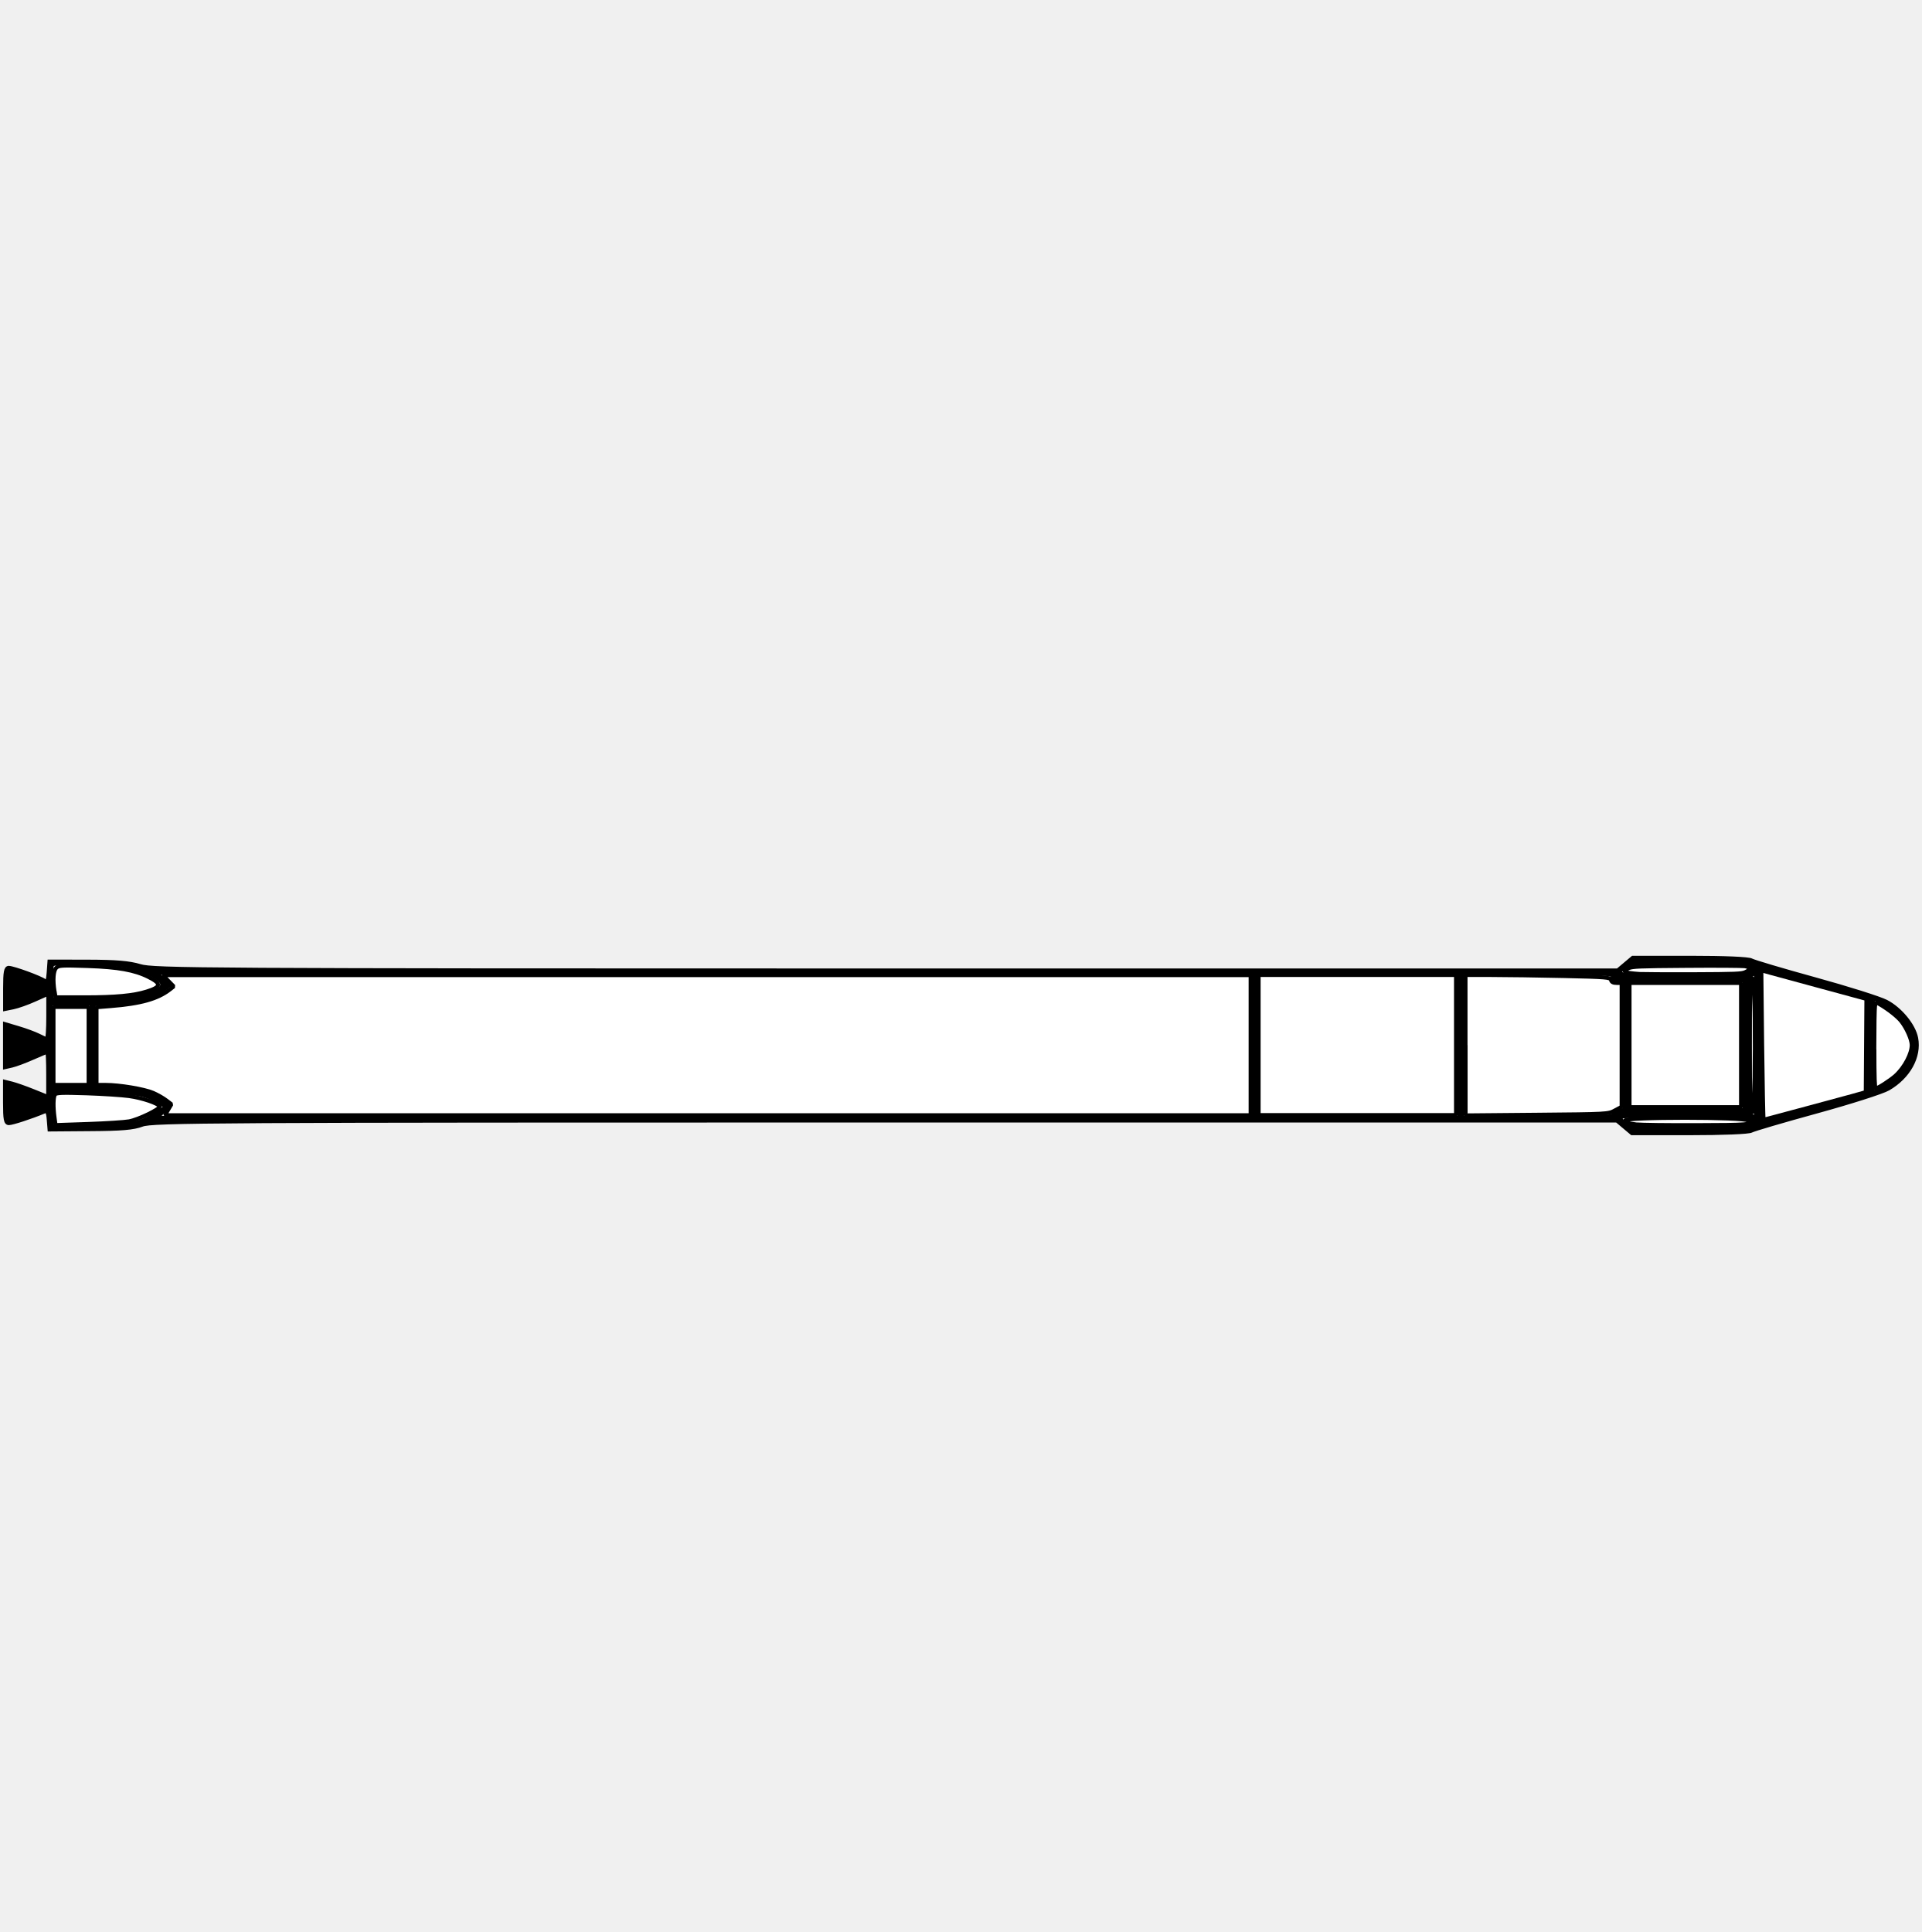
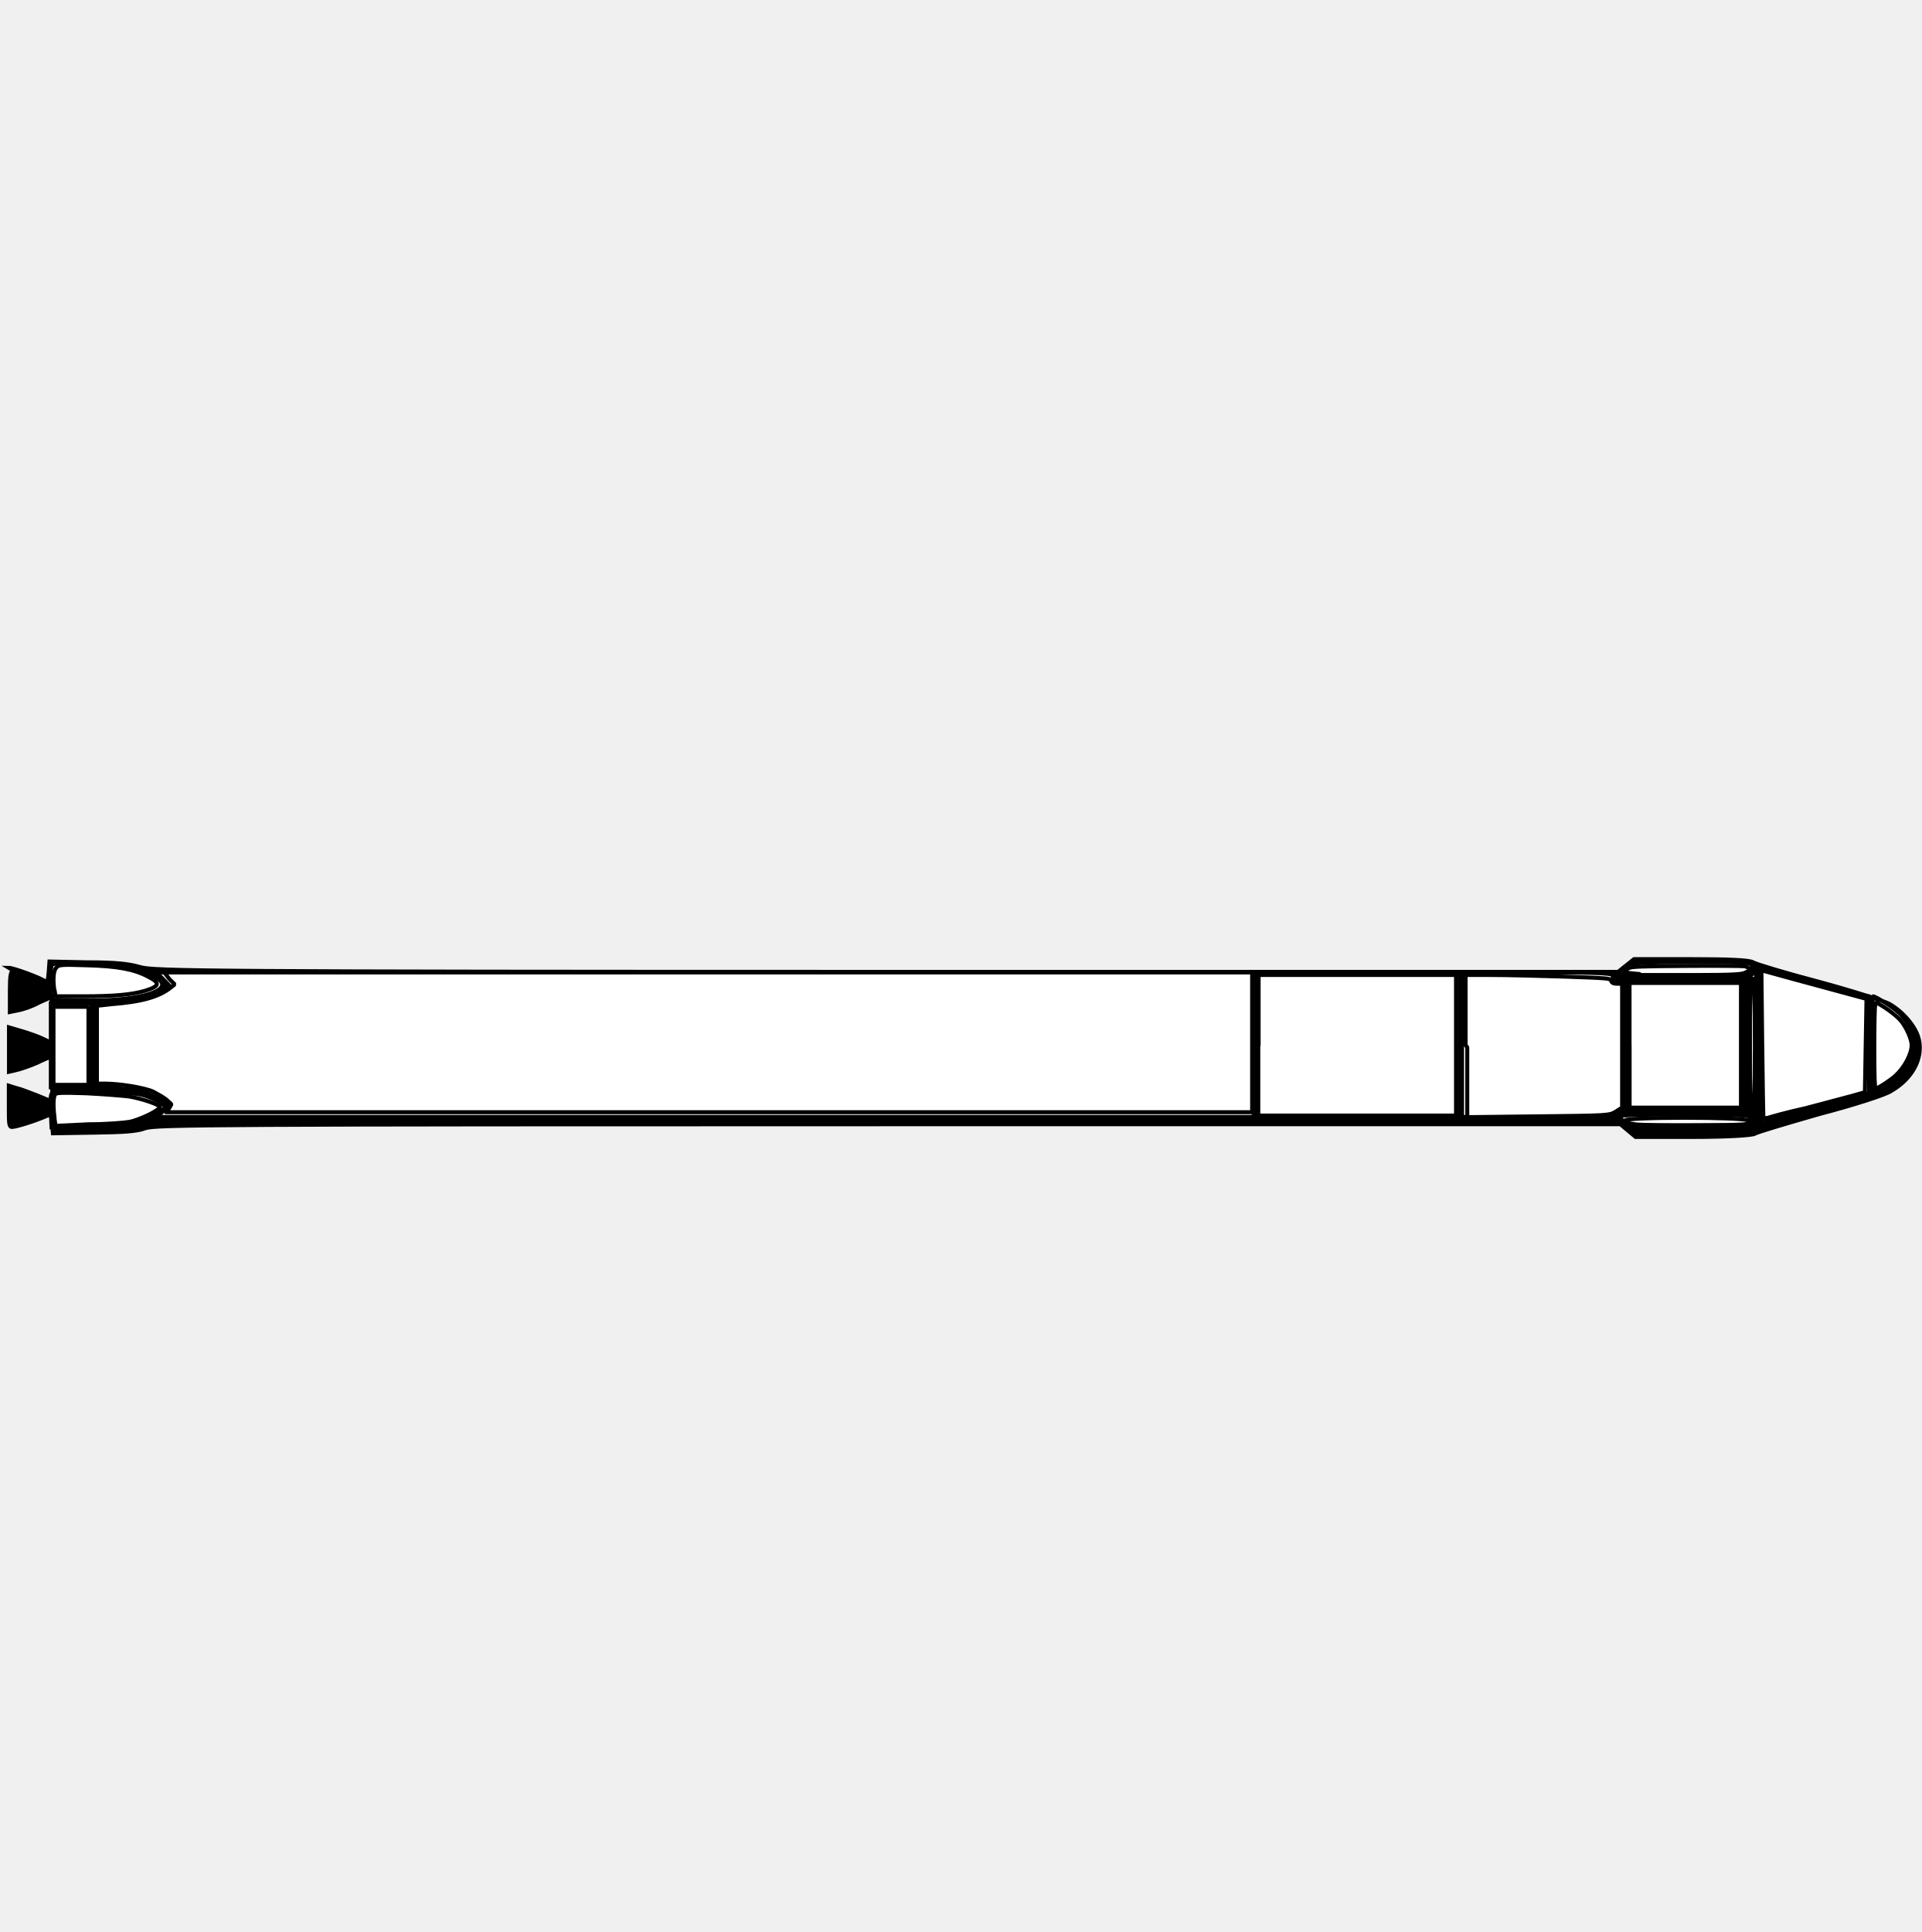
- <svg xmlns="http://www.w3.org/2000/svg" width="24.206" height="24.335" id="svg2" version="1.1">
-   <defs id="defs4" />
-   <g id="layer1" transform="translate(-229.3659,-690.1562)">
-     <path style="fill:#000000;stroke:#000000;stroke-width:0.05;stroke-miterlimit:4;stroke-opacity:1;stroke-dasharray:none" d="m 229.475,702.347 c 0.059,0 0.405,0.126 0.456,0.167 0.028,0.022 0.041,-0.007 0.048,-0.108 l 0.01,-0.138 0.48,8.9e-4 c 0.359,8.9e-4 0.526,0.015 0.662,0.056 0.169,0.051 0.787,0.055 9.396,0.055 l 9.215,0 0.095,-0.08 0.095,-0.08 0.719,0 c 0.439,0 0.74,0.013 0.774,0.033 0.031,0.018 0.392,0.125 0.802,0.238 0.411,0.113 0.814,0.24 0.897,0.283 0.177,0.092 0.347,0.299 0.377,0.459 0.044,0.233 -0.096,0.487 -0.351,0.635 -0.073,0.043 -0.479,0.172 -0.901,0.288 -0.423,0.116 -0.794,0.225 -0.824,0.242 -0.033,0.019 -0.356,0.032 -0.78,0.032 l -0.724,0 -0.095,-0.08 -0.095,-0.08 -9.218,0 c -8.491,0 -9.229,0.004 -9.358,0.053 -0.107,0.041 -0.26,0.054 -0.653,0.056 l -0.512,0.004 -0.01,-0.123 c -0.008,-0.101 -0.02,-0.119 -0.064,-0.1 -0.161,0.067 -0.395,0.143 -0.438,0.143 -0.04,0 -0.049,-0.048 -0.049,-0.26 l 0,-0.26 0.088,0.022 c 0.048,0.012 0.171,0.055 0.272,0.096 l 0.184,0.074 0,-0.285 c 0,-0.157 -0.005,-0.285 -0.012,-0.285 -0.006,0 -0.09,0.034 -0.184,0.076 -0.095,0.042 -0.212,0.086 -0.26,0.097 l -0.088,0.02 0,-0.271 0,-0.271 0.168,0.05 c 0.092,0.027 0.207,0.07 0.255,0.094 0.048,0.025 0.094,0.045 0.104,0.045 0.01,0 0.018,-0.129 0.018,-0.286 l 0,-0.287 -0.168,0.075 c -0.092,0.042 -0.215,0.085 -0.272,0.097 l -0.104,0.021 0,-0.259 c 0,-0.206 0.01,-0.259 0.047,-0.259 z m 0.898,0.41 c 0.597,0.016 1.06,-0.078 1.035,-0.21 -0.015,-0.078 -0.269,-0.194 -0.506,-0.231 -0.237,-0.037 -0.843,-0.045 -0.877,-0.011 -0.013,0.013 -0.018,0.117 -0.013,0.232 l 0.009,0.21 0.352,0.01 z m -0.112,1.095 0.256,0 0,-0.528 0,-0.528 -0.256,0 -0.256,0 0,0.528 0,0.528 0.256,0 z m 0.176,0.496 c 0.522,0 0.673,-0.026 0.867,-0.149 l 0.154,-0.098 -0.078,-0.059 c -0.043,-0.033 -0.143,-0.076 -0.222,-0.096 -0.164,-0.042 -1.024,-0.082 -1.103,-0.052 -0.043,0.017 -0.051,0.06 -0.043,0.237 l 0.01,0.217 0.416,0 z m 0.408,-0.484 c 0.22,0.016 0.34,0.043 0.464,0.103 0.092,0.045 0.168,0.094 0.168,0.11 0,0.016 -0.032,0.058 -0.07,0.094 l -0.07,0.065 6.908,0 6.908,0 0,-0.913 0,-0.913 -6.908,0 -6.908,0 0.077,0.082 0.077,0.082 -0.078,0.059 c -0.115,0.086 -0.304,0.135 -0.602,0.154 l -0.264,0.017 0,0.519 0,0.519 0.296,0.022 z m 15.623,0.372 1.281,0 0,-0.913 0,-0.913 -1.281,0 -1.281,0 0,0.913 0,0.913 1.281,0 z m 2.276,0 c 0.614,0 0.956,-0.011 0.944,-0.031 -0.011,-0.017 0.017,-0.04 0.062,-0.051 l 0.081,-0.021 0,-0.813 0,-0.813 -0.084,0 c -0.061,0 -0.079,-0.013 -0.065,-0.048 0.016,-0.042 -0.101,-0.048 -0.941,-0.048 l -0.96,0 0,0.913 0,0.913 0.963,0 z m 1.794,-1.769 c 0.785,0.009 0.894,-0.006 0.894,-0.126 0,-0.055 -0.045,-0.059 -0.762,-0.059 -0.645,0 -0.773,0.008 -0.834,0.051 -0.156,0.109 -0.074,0.125 0.702,0.134 z m -0.718,1.838 c 0.049,0.054 0.118,0.059 0.833,0.059 0.744,0 0.78,-0.003 0.78,-0.061 0,-0.033 -0.023,-0.069 -0.051,-0.08 -0.07,-0.027 -1.615,-0.025 -1.615,0.002 0,0.012 0.024,0.048 0.053,0.08 z m 0.78,-0.166 0.737,0 0,-0.817 0,-0.817 -0.737,0 -0.737,0 0,0.817 0,0.817 0.737,0 z m 0.833,0.073 c 0.064,0.055 0.064,0.052 0.064,-0.889 0,-0.941 -1.9e-4,-0.944 -0.064,-0.889 -0.061,0.052 -0.064,0.095 -0.064,0.889 0,0.795 0.003,0.837 0.064,0.889 z m 0.12,0.088 c 0.013,1.9e-4 0.323,-0.081 0.689,-0.182 l 0.665,-0.182 0,-0.612 0,-0.612 -0.617,-0.169 c -0.339,-0.093 -0.649,-0.177 -0.689,-0.187 l -0.072,-0.018 0,0.981 c 0,0.539 0.011,0.981 0.024,0.981 z m 1.403,-0.385 c 0.045,0 0.232,-0.112 0.314,-0.188 0.113,-0.105 0.213,-0.295 0.213,-0.405 0,-0.104 -0.099,-0.299 -0.197,-0.389 -0.083,-0.076 -0.286,-0.203 -0.323,-0.203 -0.013,-6e-5 -0.024,0.267 -0.024,0.592 0,0.326 0.008,0.593 0.018,0.593 z" id="path3047" />
-     <path style="fill:#ffffff;fill-opacity:1;stroke:#000000;stroke-width:0.05;stroke-linecap:round;stroke-linejoin:bevel;stroke-miterlimit:4;stroke-opacity:1;stroke-dasharray:none" d="m 0.687,12.487 c -0.023,-0.142 -0.015,-0.261 0.022,-0.297 0.031,-0.031 0.071,-0.033 0.396,-0.022 0.384,0.013 0.59,0.05 0.766,0.138 0.166,0.083 0.161,0.126 -0.023,0.183 -0.166,0.052 -0.394,0.073 -0.781,0.073 l -0.367,0 -0.012,-0.075 z" id="path3817" transform="translate(229.3659,690.1562)" />
-     <path style="fill:#ffffff;fill-opacity:1;stroke:#000000;stroke-width:0.05;stroke-linecap:round;stroke-linejoin:bevel;stroke-miterlimit:4;stroke-opacity:1;stroke-dasharray:none" d="m 0.674,13.174 0,-0.491 0.221,0 0.221,0 0,0.491 0,0.491 -0.221,0 -0.221,0 0,-0.491 z" id="path3819" transform="translate(229.3659,690.1562)" />
-     <path style="fill:#ffffff;fill-opacity:1;stroke:#000000;stroke-width:0.05;stroke-linecap:round;stroke-linejoin:bevel;stroke-miterlimit:4;stroke-opacity:1;stroke-dasharray:none" d="m 0.687,14.076 c -0.018,-0.133 -0.016,-0.255 0.005,-0.289 0.015,-0.023 0.082,-0.026 0.396,-0.016 0.208,0.007 0.45,0.023 0.538,0.035 0.167,0.023 0.373,0.093 0.385,0.131 0.01,0.031 -0.266,0.165 -0.385,0.187 -0.055,0.01 -0.286,0.025 -0.513,0.033 l -0.413,0.014 -0.013,-0.096 z" id="path3821" transform="translate(229.3659,690.1562)" />
-     <path style="fill:#ffffff;fill-opacity:1;stroke:#000000;stroke-width:0.05;stroke-linecap:round;stroke-linejoin:bevel;stroke-miterlimit:4;stroke-opacity:1;stroke-dasharray:none" d="m 2.119,13.977 0.04,-0.068 -0.066,-0.05 C 2.057,13.831 1.983,13.789 1.928,13.765 1.816,13.717 1.505,13.665 1.331,13.665 l -0.115,-1.18e-4 0,-0.489 0,-0.489 0.175,-0.014 c 0.38,-0.03 0.594,-0.09 0.747,-0.209 l 0.05,-0.039 -0.069,-0.071 -0.069,-0.071 6.851,0 6.851,0 0,0.882 0,0.882 -6.837,0 -6.837,0 0.04,-0.068 z" id="path3823" transform="translate(229.3659,690.1562)" />
-     <path style="fill:#ffffff;fill-opacity:1;stroke:#000000;stroke-width:0.05;stroke-linecap:round;stroke-linejoin:bevel;stroke-miterlimit:4;stroke-opacity:1;stroke-dasharray:none" d="m 15.853,13.163 0,-0.882 1.243,0 1.243,0 0,0.882 0,0.882 -1.243,0 -1.243,0 0,-0.882 z" id="path3825" transform="translate(229.3659,690.1562)" />
-     <path style="fill:#ffffff;fill-opacity:1;stroke:#000000;stroke-width:0.05;stroke-linecap:round;stroke-linejoin:bevel;stroke-miterlimit:4;stroke-opacity:1;stroke-dasharray:none" d="m 18.459,13.165 0,-0.884 0.326,3.7e-5 c 0.179,2.1e-5 0.589,0.006 0.911,0.013 0.545,0.012 0.586,0.016 0.595,0.05 0.007,0.026 0.028,0.037 0.072,0.037 l 0.062,0 0,0.78 0,0.78 -0.085,0.046 c -0.085,0.046 -0.092,0.046 -0.983,0.054 l -0.897,0.008 0,-0.884 z" id="path3827" transform="translate(229.3659,690.1562)" />
-     <path style="fill:#ffffff;fill-opacity:1;stroke:#000000;stroke-width:0.05;stroke-linecap:round;stroke-linejoin:bevel;stroke-miterlimit:4;stroke-opacity:1;stroke-dasharray:none" d="m 20.525,13.163 0,-0.782 0.702,0 0.702,0 0,0.782 0,0.782 -0.702,0 -0.702,0 0,-0.782 z" id="path3829" transform="translate(229.3659,690.1562)" />
-     <path style="fill:#ffffff;fill-opacity:1;stroke:#000000;stroke-width:0.05;stroke-linecap:round;stroke-linejoin:bevel;stroke-miterlimit:4;stroke-opacity:1;stroke-dasharray:none" d="m 20.652,12.268 c -0.2,-0.014 -0.232,-0.031 -0.138,-0.073 0.047,-0.021 0.13,-0.025 0.727,-0.029 0.37,-0.003 0.701,-5.05e-4 0.734,0.004 0.076,0.011 0.079,0.043 0.007,0.075 -0.047,0.021 -0.122,0.024 -0.656,0.026 -0.331,8.27e-4 -0.634,-7.17e-4 -0.673,-0.003 z" id="path3831" transform="translate(229.3659,690.1562)" />
-     <path style="fill:#ffffff;fill-opacity:1;stroke:#000000;stroke-width:0.05;stroke-linecap:round;stroke-linejoin:bevel;stroke-miterlimit:4;stroke-opacity:1;stroke-dasharray:none" d="m 20.617,14.164 c -0.105,-0.012 -0.137,-0.023 -0.147,-0.05 -0.018,-0.046 1.504,-0.046 1.55,-3.6e-5 0.053,0.053 0.011,0.056 -0.663,0.058 -0.356,0.001 -0.689,-0.003 -0.74,-0.009 z" id="path3833" transform="translate(229.3659,690.1562)" />
-     <path style="fill:#ffffff;fill-opacity:1;stroke:#000000;stroke-width:0.05;stroke-linecap:round;stroke-linejoin:bevel;stroke-miterlimit:4;stroke-opacity:1;stroke-dasharray:none" d="m 22.062,13.986 c -0.017,-0.036 -0.021,-0.168 -0.021,-0.822 -8.1e-5,-0.686 0.003,-0.785 0.022,-0.82 0.022,-0.039 0.023,-0.03 0.032,0.197 0.012,0.292 0.009,1.054 -0.003,1.304 -0.009,0.175 -0.011,0.182 -0.03,0.142 l 0,0 z" id="path3835" transform="translate(229.3659,690.1562)" />
-     <path style="fill:#ffffff;fill-opacity:1;stroke:#000000;stroke-width:0.05;stroke-linecap:round;stroke-linejoin:bevel;stroke-miterlimit:4;stroke-opacity:1;stroke-dasharray:none" d="m 22.213,14.084 c -0.004,-0.011 -0.012,-0.435 -0.018,-0.941 l -0.01,-0.921 0.119,0.033 c 0.066,0.018 0.363,0.099 0.662,0.18 l 0.542,0.147 -0.004,0.587 -0.004,0.587 -0.17,0.048 c -0.094,0.026 -0.352,0.096 -0.574,0.155 -0.222,0.059 -0.434,0.116 -0.47,0.126 -0.057,0.016 -0.067,0.016 -0.074,-0.001 l 0,1e-6 z" id="path3837" transform="translate(229.3659,690.1562)" />
-     <path style="fill:#ffffff;fill-opacity:1;stroke:#000000;stroke-width:0.05;stroke-linecap:round;stroke-linejoin:bevel;stroke-miterlimit:4;stroke-opacity:1;stroke-dasharray:none" d="m 23.608,13.217 c 8.6e-5,-0.271 0.004,-0.516 0.009,-0.544 l 0.009,-0.052 0.052,0.03 c 0.104,0.06 0.223,0.154 0.268,0.211 0.069,0.087 0.131,0.227 0.133,0.298 0.002,0.11 -0.089,0.283 -0.202,0.387 -0.065,0.059 -0.224,0.162 -0.252,0.162 -0.011,0 -0.016,-0.139 -0.016,-0.493 z" id="path3839" transform="translate(229.3659,690.1562)" />
+ <svg xmlns="http://www.w3.org/2000/svg" width="24.206" height="24.335">
+   <g stroke="#000" stroke-width=".05">
+     <path d="M.11 12.19c.058 0 .404.127.455.168.028.022.04-.007.048-.11l.01-.137.48.01c.36 0 .527.02.662.06.17.05.787.06 9.396.06h9.22l.1-.08.1-.08h.72c.44 0 .74.01.78.04.03.02.39.13.81.24.41.11.82.24.9.28.18.1.35.3.38.46.05.24-.09.49-.35.64-.07.05-.48.18-.9.29-.42.12-.79.23-.82.25-.03.02-.352.04-.78.04h-.72l-.096-.08-.095-.08h-9.22c-8.49 0-9.23.005-9.36.05-.106.04-.26.05-.65.056l-.514.008-.01-.12c-.01-.1-.02-.12-.065-.1-.16.07-.39.14-.44.14-.04 0-.04-.05-.04-.26v-.26l.086.027c.05.01.174.057.275.097l.186.077v-.28c0-.16-.007-.286-.01-.286-.01 0-.09.033-.188.08-.094.04-.21.08-.26.09l-.087.02v-.56l.17.05c.09.027.21.07.258.094.05.025.094.045.103.045.01 0 .02-.13.02-.287v-.29l-.17.075c-.09.05-.21.09-.27.1l-.1.02v-.26c0-.2.01-.26.048-.26zm.897.41c.597.017 1.06-.077 1.035-.21-.015-.076-.27-.192-.506-.23-.237-.037-.843-.044-.877-.01-.02.012-.02.117-.02.232l.01.21.35.01zm-.112 1.096h.257v-1.058H.64v1.058h.255zm.177.497c.522 0 .673-.026.866-.15l.155-.097-.078-.06c-.043-.03-.144-.075-.223-.095-.164-.04-1.024-.08-1.103-.05-.05.02-.06.06-.05.24l.01.22h.41zm.408-.484c.22.01.34.04.464.1.093.04.168.09.168.11 0 .01-.03.06-.07.09l-.07.06H15.79v-1.82H1.972l.078.08.078.08-.078.06c-.114.08-.304.13-.602.15l-.264.01v1.04l.296.02zm15.622.37h1.282v-1.83h-2.562v1.82h1.28zm2.276 0c.615 0 .956-.01.944-.03-.01-.02.017-.04.062-.06l.082-.02v-1.62h-.084c-.06 0-.078-.02-.065-.05.016-.04-.1-.05-.942-.05h-.96v1.82h.963zm1.795-1.77c.784.01.894-.01.894-.13 0-.06-.045-.06-.762-.06-.644 0-.772.01-.834.05-.15.11-.07.12.71.13zm-.718 1.84c.048.05.118.06.832.06.744 0 .78-.01.78-.07 0-.04-.023-.07-.05-.08-.07-.03-1.615-.03-1.615 0 0 .01.023.04.053.08zm.78-.17h.736v-1.63H20.5v1.63h.736zm.832.07c.064.05.064.05.064-.89 0-.94 0-.95-.06-.89-.06.05-.06.09-.06.89s.01.84.07.89zm.12.09c.013 0 .323-.08.69-.18l.663-.19v-1.22l-.616-.17-.69-.19-.07-.02v.98c0 .54.01.98.023.98zm1.403-.39c.045 0 .232-.11.314-.19.113-.11.213-.3.213-.41 0-.11-.1-.3-.197-.39-.083-.08-.286-.2-.324-.21-.013 0-.024.26-.024.59 0 .32.008.59.018.59z" />
+     <path fill="#fff" d="M.687 12.487c-.023-.142-.015-.26.022-.298.03-.04.07-.04.39-.03.38.01.59.05.76.14.16.08.16.12-.03.18-.17.05-.4.07-.78.07H.7l-.013-.08zm-.013.687v-.492h.44v.982h-.44v-.49zm.013.902c-.018-.133-.016-.255.006-.29.014-.023.082-.025.395-.015.208.01.45.03.538.04.168.03.373.1.386.13.01.04-.266.17-.386.19-.055.01-.286.03-.513.03l-.413.02-.013-.09z" stroke-linecap="round" stroke-linejoin="bevel" />
+     <path fill="#fff" d="M2.12 13.977l.04-.068-.066-.06c-.037-.03-.11-.07-.166-.1-.112-.05-.423-.1-.597-.1h-.11v-.98l.18-.02c.38-.03.6-.09.75-.21l.05-.04-.07-.07-.06-.08h13.7v1.76H2.08l.04-.07zm13.733-.814v-.882h2.486v1.77h-2.49v-.88zm2.607.002v-.884h.325c.18 0 .59.01.91.02.546.02.587.02.596.05.01.03.03.04.08.04h.06v1.56l-.08.05c-.08.05-.09.05-.98.06l-.89.01v-.88zm2.065-.002v-.782h1.403v1.57h-1.402v-.78zm.127-.895c-.2-.014-.232-.03-.138-.073.047-.02.13-.024.726-.028.37-.003.7 0 .734.004.077.02.08.05.007.08-.04.02-.12.03-.65.03h-.67zm-.035 1.896c-.105-.013-.137-.023-.147-.05-.018-.046 1.504-.046 1.55 0 .052.053.01.056-.663.058-.357.002-.69-.002-.74-.008zm1.445-.178c-.017-.036-.02-.168-.02-.822 0-.686.002-.785.022-.82.022-.04.023-.03.032.196.01.293.01 1.054-.003 1.304-.01.175-.01.182-.03.142zm.15.098c-.003-.01-.01-.434-.016-.94l-.01-.922.12.033c.065.018.362.1.66.18l.543.147-.01.588-.01.587-.17.048-.58.154c-.23.05-.44.11-.47.12-.06.01-.07.01-.08 0zm1.396-.867c0-.27.004-.516.01-.545l.008-.05.05.03c.105.06.224.153.27.21.07.087.13.227.132.298.002.11-.088.282-.202.387-.065.06-.224.163-.252.163-.01 0-.016-.14-.016-.493z" stroke-linecap="round" stroke-linejoin="bevel" />
  </g>
</svg>
